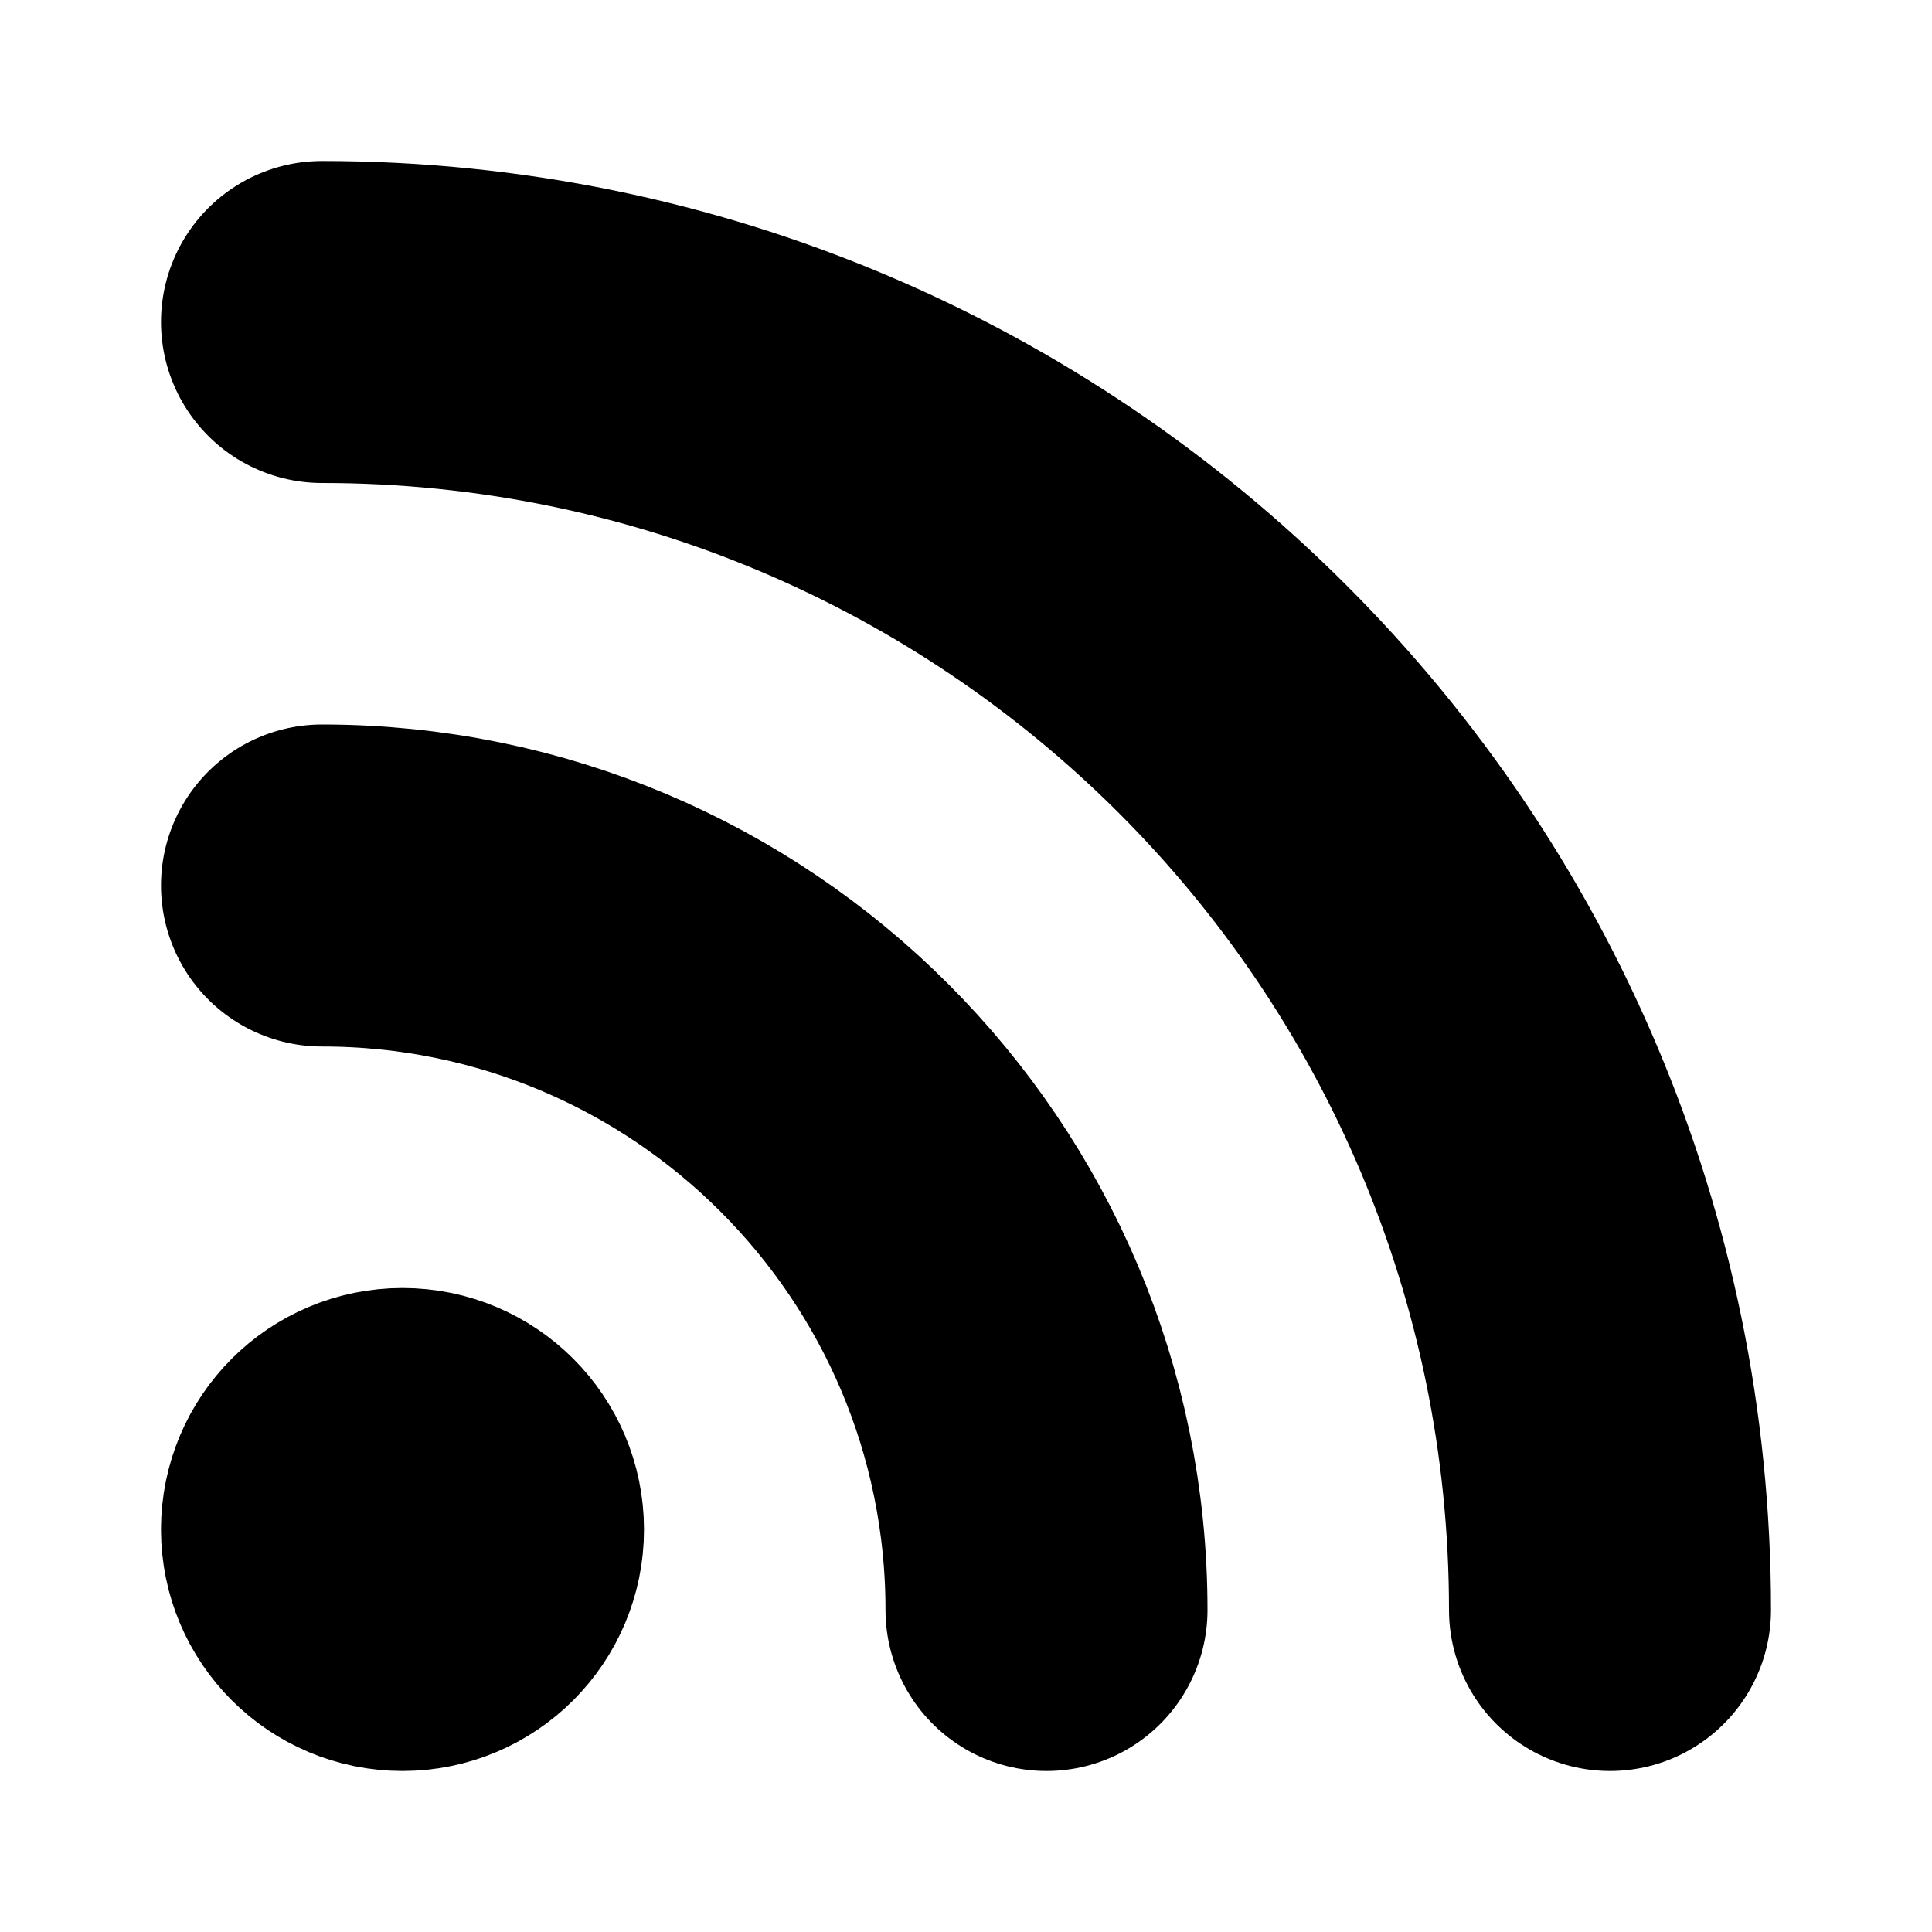
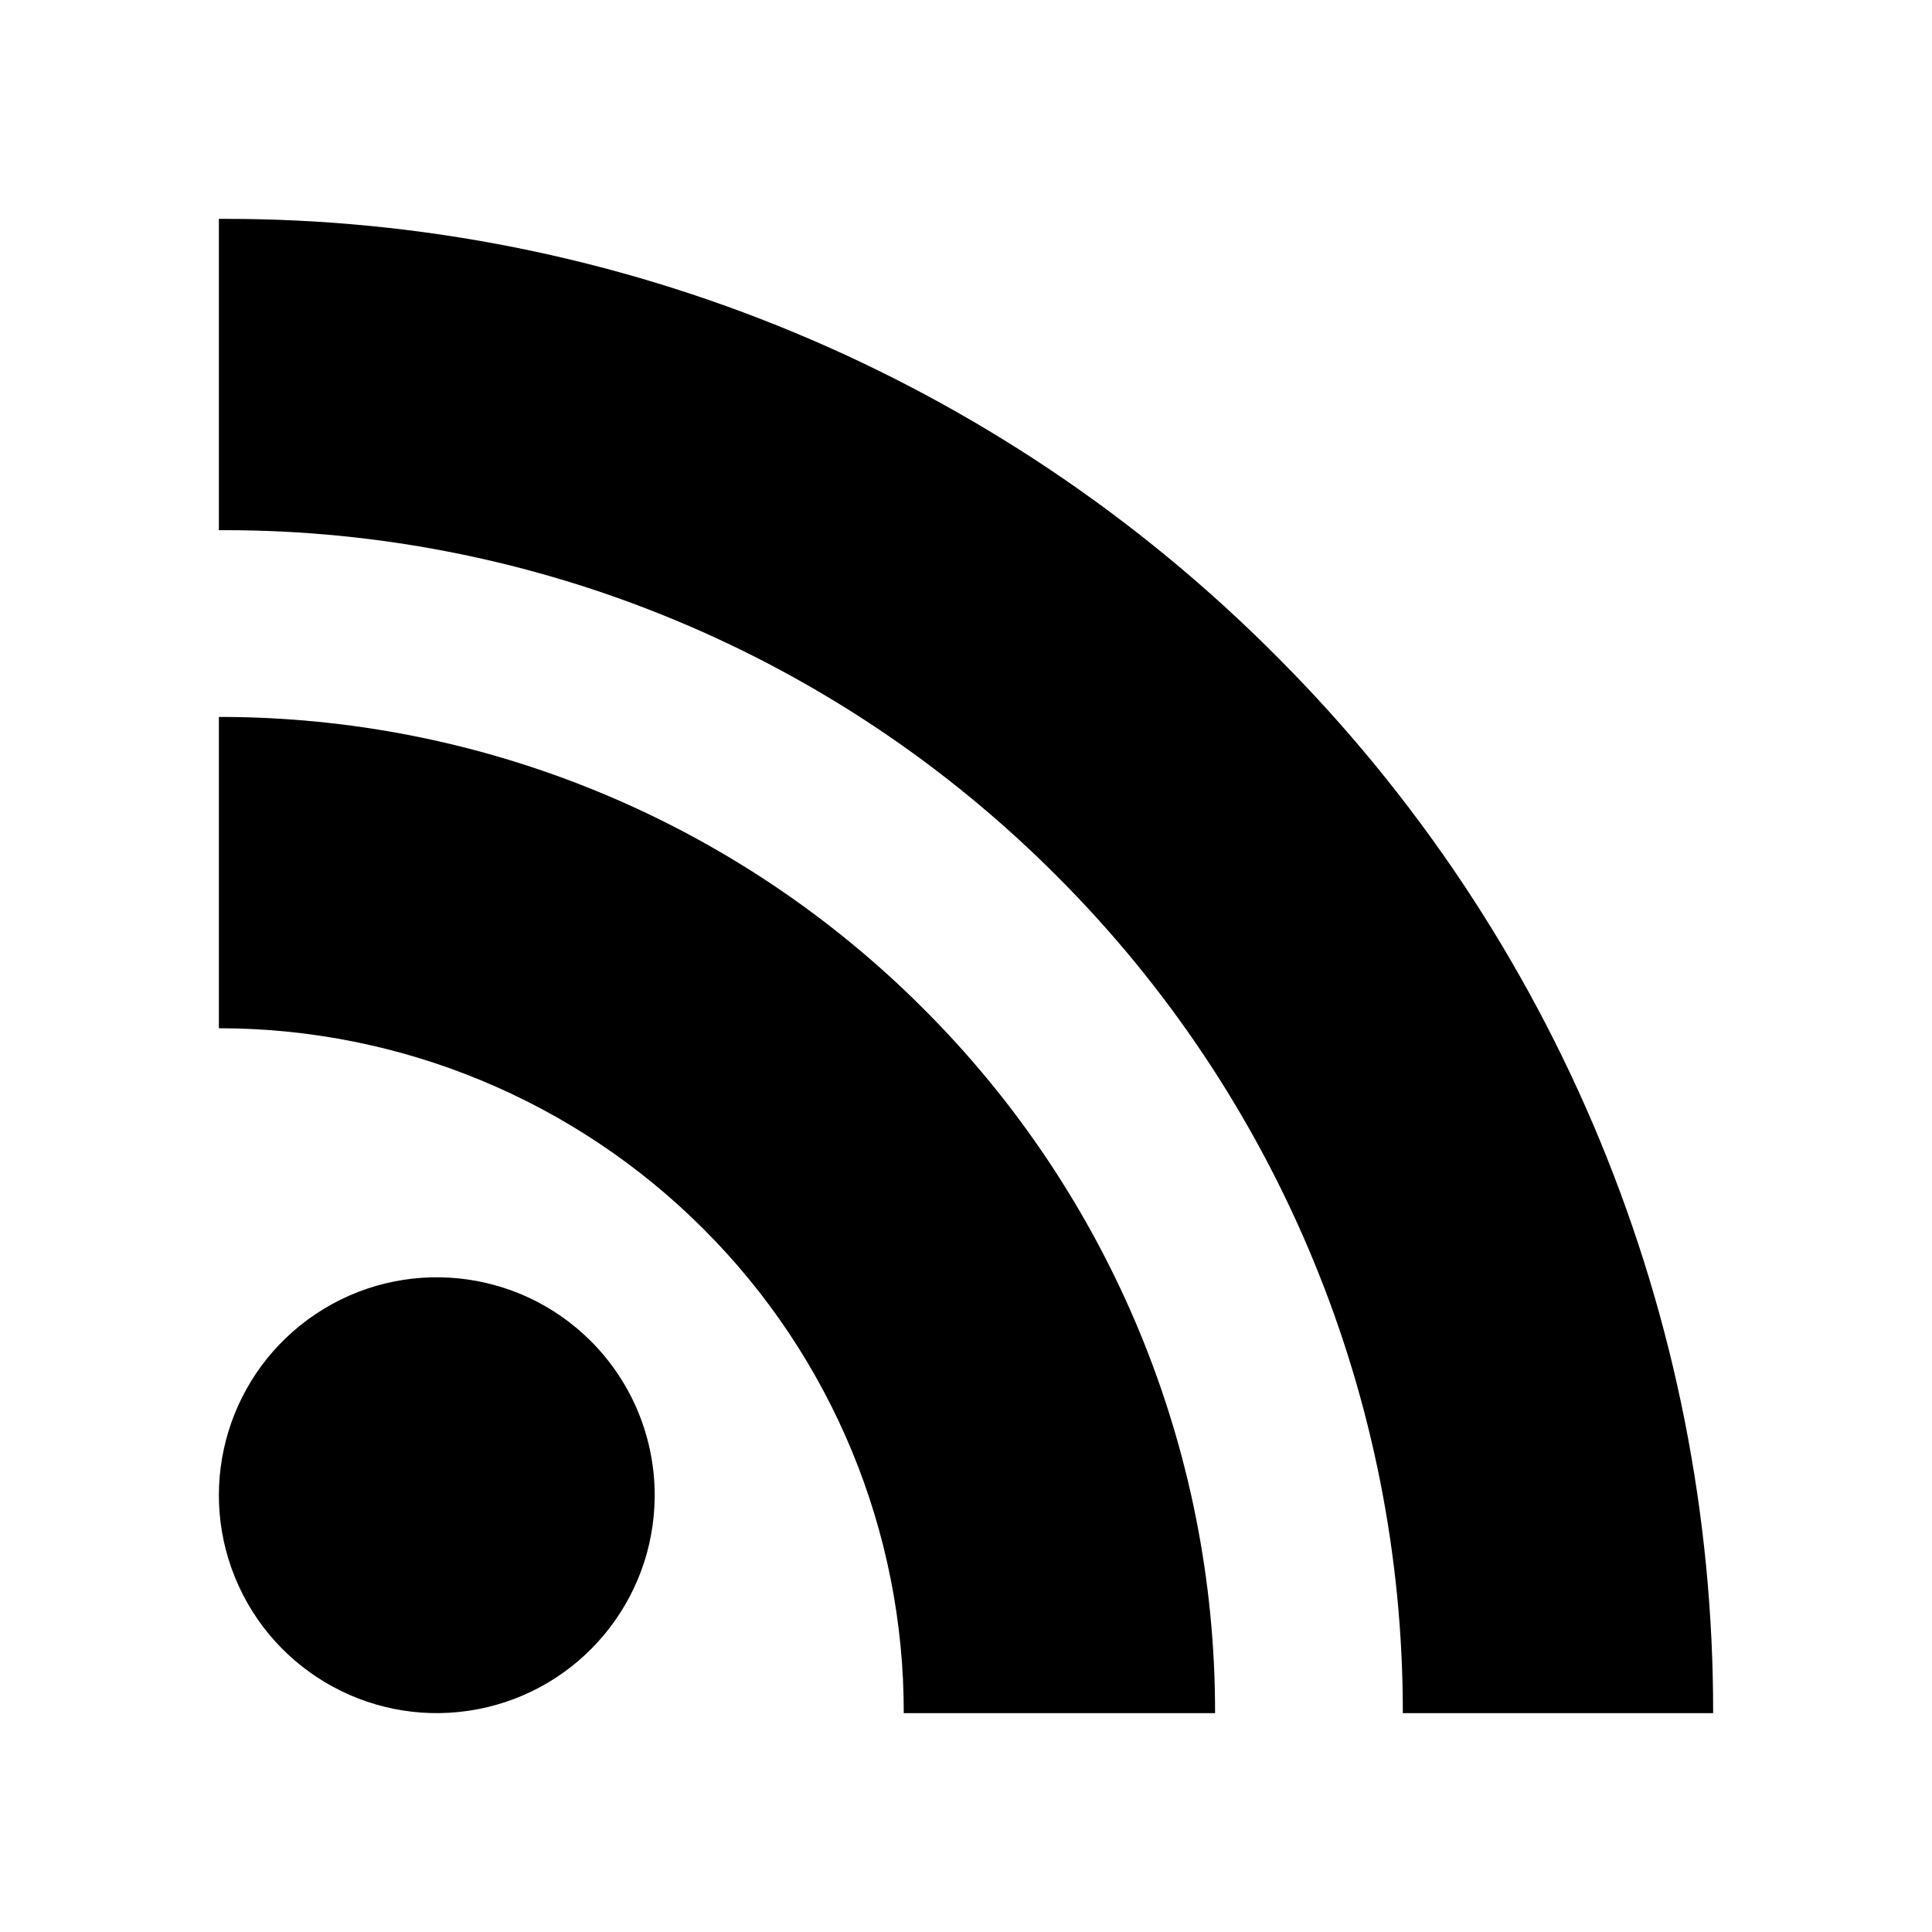
- <svg xmlns="http://www.w3.org/2000/svg" width="24" height="24" viewBox="0 0 24 24" fill="none" stroke="currentColor" stroke-width="4" stroke-linecap="round" stroke-linejoin="round" class="icon icon-tabler icons-tabler-outline icon-tabler-rss">
-   <path stroke="none" d="M0 0h24v24H0z" fill="none" />
-   <path d="M5 19m-1 0a1 1 0 1 0 2 0a1 1 0 1 0 -2 0" />
-   <path d="M4 4a16 16 0 0 1 16 16" />
-   <path d="M4 11a9 9 0 0 1 9 9" />
+ <svg xmlns="http://www.w3.org/2000/svg" viewBox="0 0 60 60" style="fill:#000000;fill-opacity:1;fill-rule:nonzero" version="1.1" id="svg3">
+   <path d="m 37.735,53.203 h -9.668 c 0.009,-5.643 -2.232,-11.058 -6.227,-15.043 -3.99,-3.989 -9.401,-6.229 -15.043,-6.227 v -9.668 c 8.207,-0.008 16.08,3.251 21.879,9.059 5.81,5.797 9.071,13.671 9.059,21.879 z" />
+   <path d="m 20.332,46.484 c -0.023,3.223 -2.317,5.983 -5.483,6.595 -3.165,0.612 -6.322,-1.094 -7.545,-4.077 -1.223,-2.983 -0.172,-6.414 2.512,-8.201 2.683,-1.786 6.255,-1.431 8.534,0.849 1.281,1.281 1.995,3.022 1.982,4.834 z" />
+   <path d="m 53.203,53.203 h -9.637 c 0.012,-9.746 -3.848,-19.095 -10.726,-25.978 -6.863,-6.897 -16.181,-10.769 -25.896,-10.76 h -0.147 V 6.797 h 0.147 c 12.272,-0.016 24.043,4.876 32.709,13.593 8.692,8.691 13.57,20.501 13.55,32.813 z" />
</svg>
